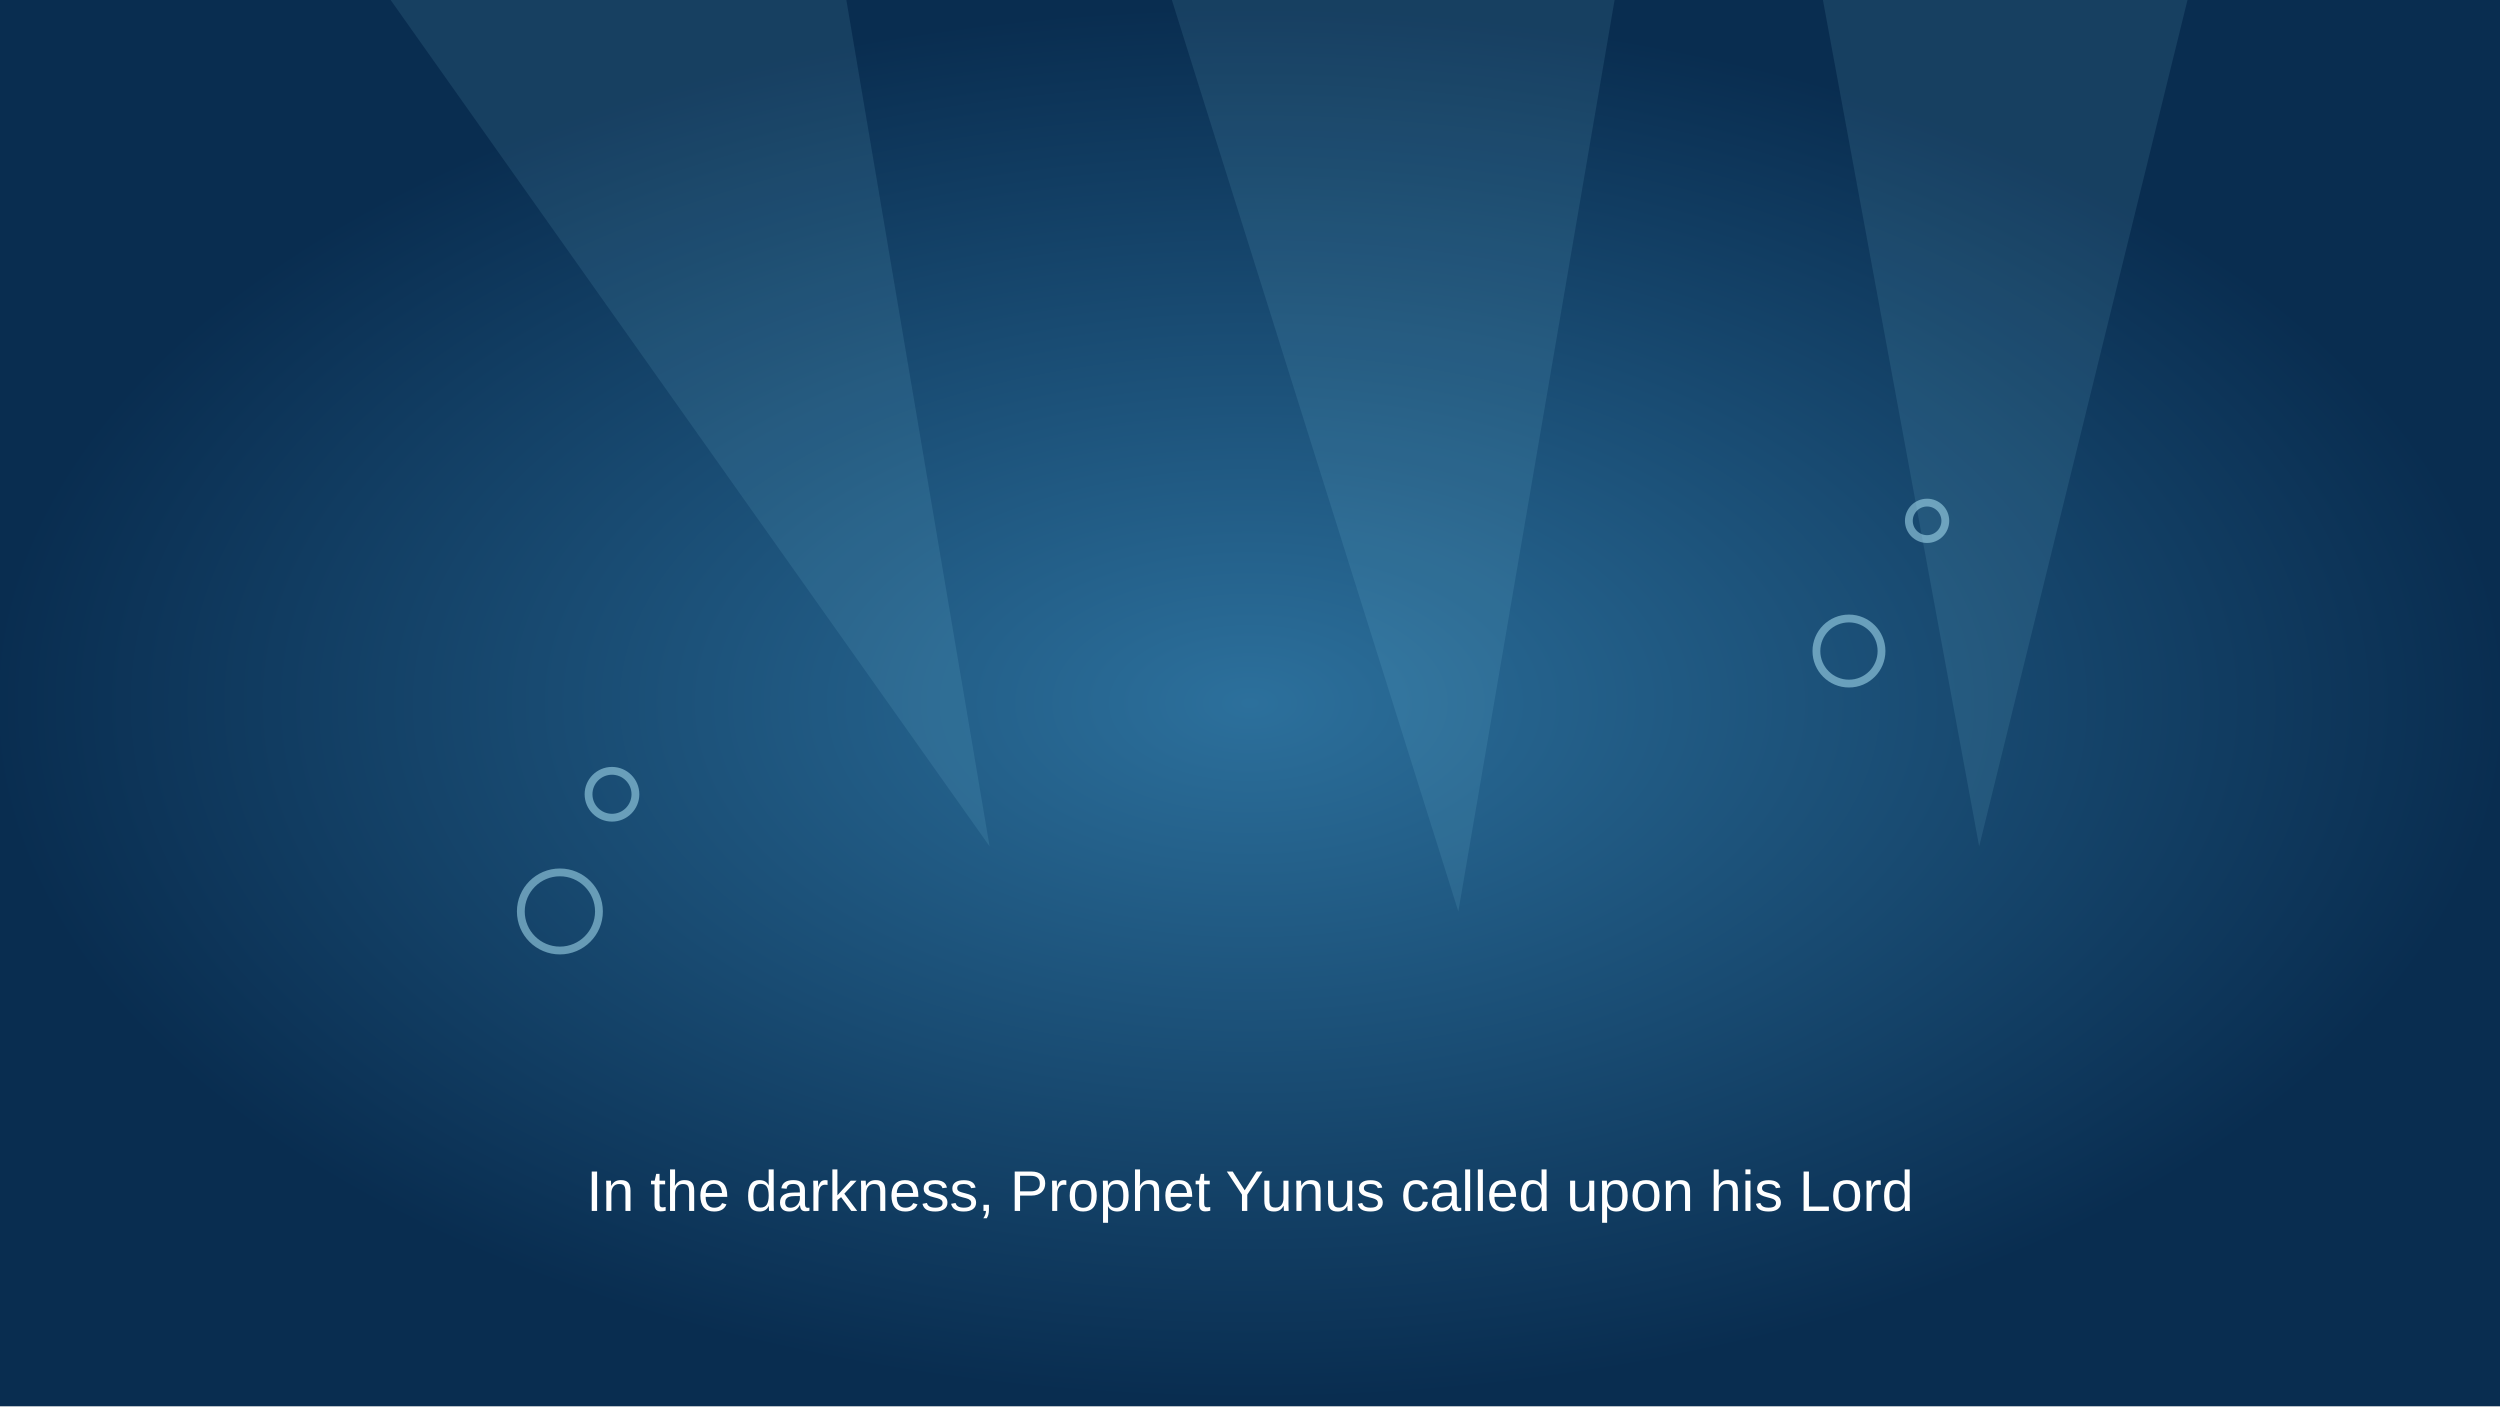
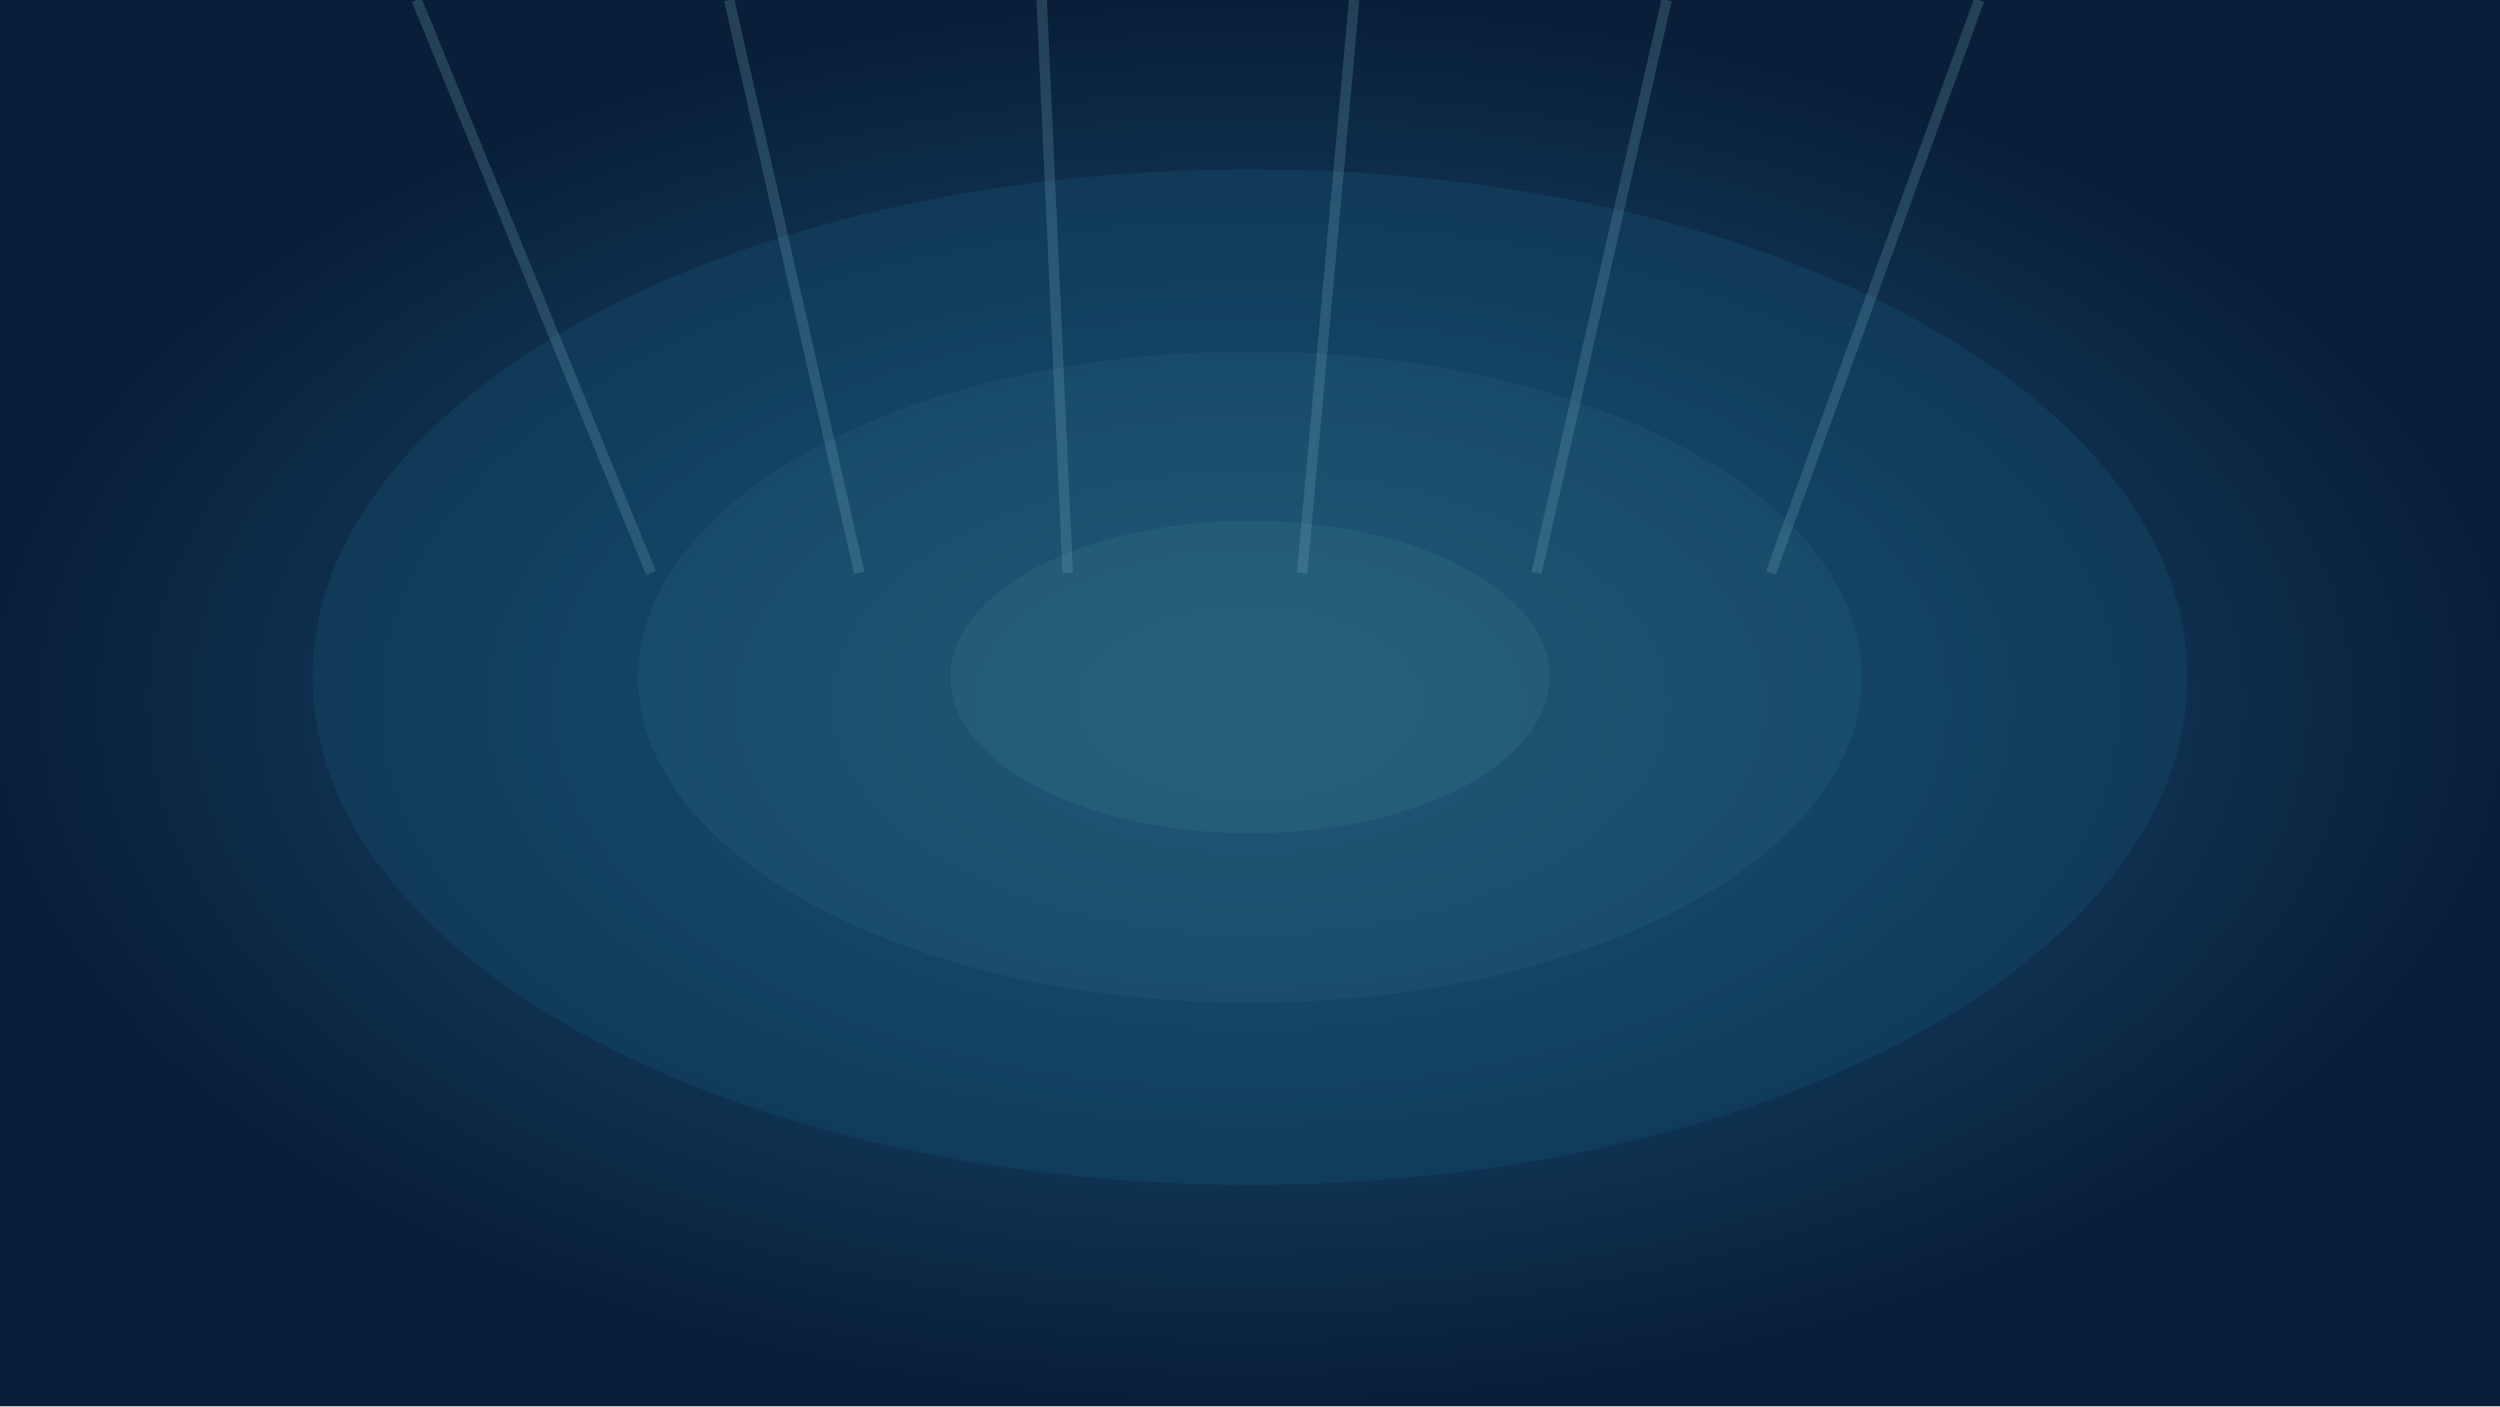
- <svg xmlns="http://www.w3.org/2000/svg" width="1920" height="1080">
+ <svg xmlns="http://www.w3.org/2000/svg" width="1920" height="1080" viewBox="0 0 1920 1080">
  <defs>
-     <radialGradient id="d">
-       <stop stop-color="#2c709c" />
-       <stop offset="1" stop-color="#092d50" />
+     <radialGradient id="dark">
+       <stop stop-color="#245c75" />
+       <stop offset=".48" stop-color="#123e60" />
+       <stop offset="1" stop-color="#091f39" />
    </radialGradient>
  </defs>
-   <rect width="1920" height="1080" fill="url(#d)" />
-   <path d="M300 0 L760 650 L650 0 M900 0 L1120 700 L1240 0 M1400 0 L1520 650 L1680 0" fill="#9cecff" opacity=".1" />
-   <g fill="none" stroke="#b7efff" stroke-width="6" opacity=".5">
-     <circle cx="430" cy="700" r="30" />
-     <circle cx="470" cy="610" r="18" />
-     <circle cx="1420" cy="500" r="25" />
-     <circle cx="1480" cy="400" r="14" />
+   <rect width="1920" height="1080" fill="url(#dark)" />
+   <ellipse cx="960" cy="520" rx="720" ry="390" fill="#164968" opacity=".42" />
+   <ellipse cx="960" cy="520" rx="470" ry="250" fill="#24627b" opacity=".3" />
+   <ellipse cx="960" cy="520" rx="230" ry="120" fill="#3b7c91" opacity=".24" />
+   <g stroke="#78aabd" stroke-width="8" opacity=".24">
+     <path d="M320 0L500 440M560 0L660 440M800 0L820 440M1040 0L1000 440M1280 0L1180 440M1520 0L1360 440" />
  </g>
-   <text x="960" y="930" text-anchor="middle" font-family="Arial" font-size="44" fill="#ffffff">In the darkness, Prophet Yunus called upon his Lord</text>
</svg>
